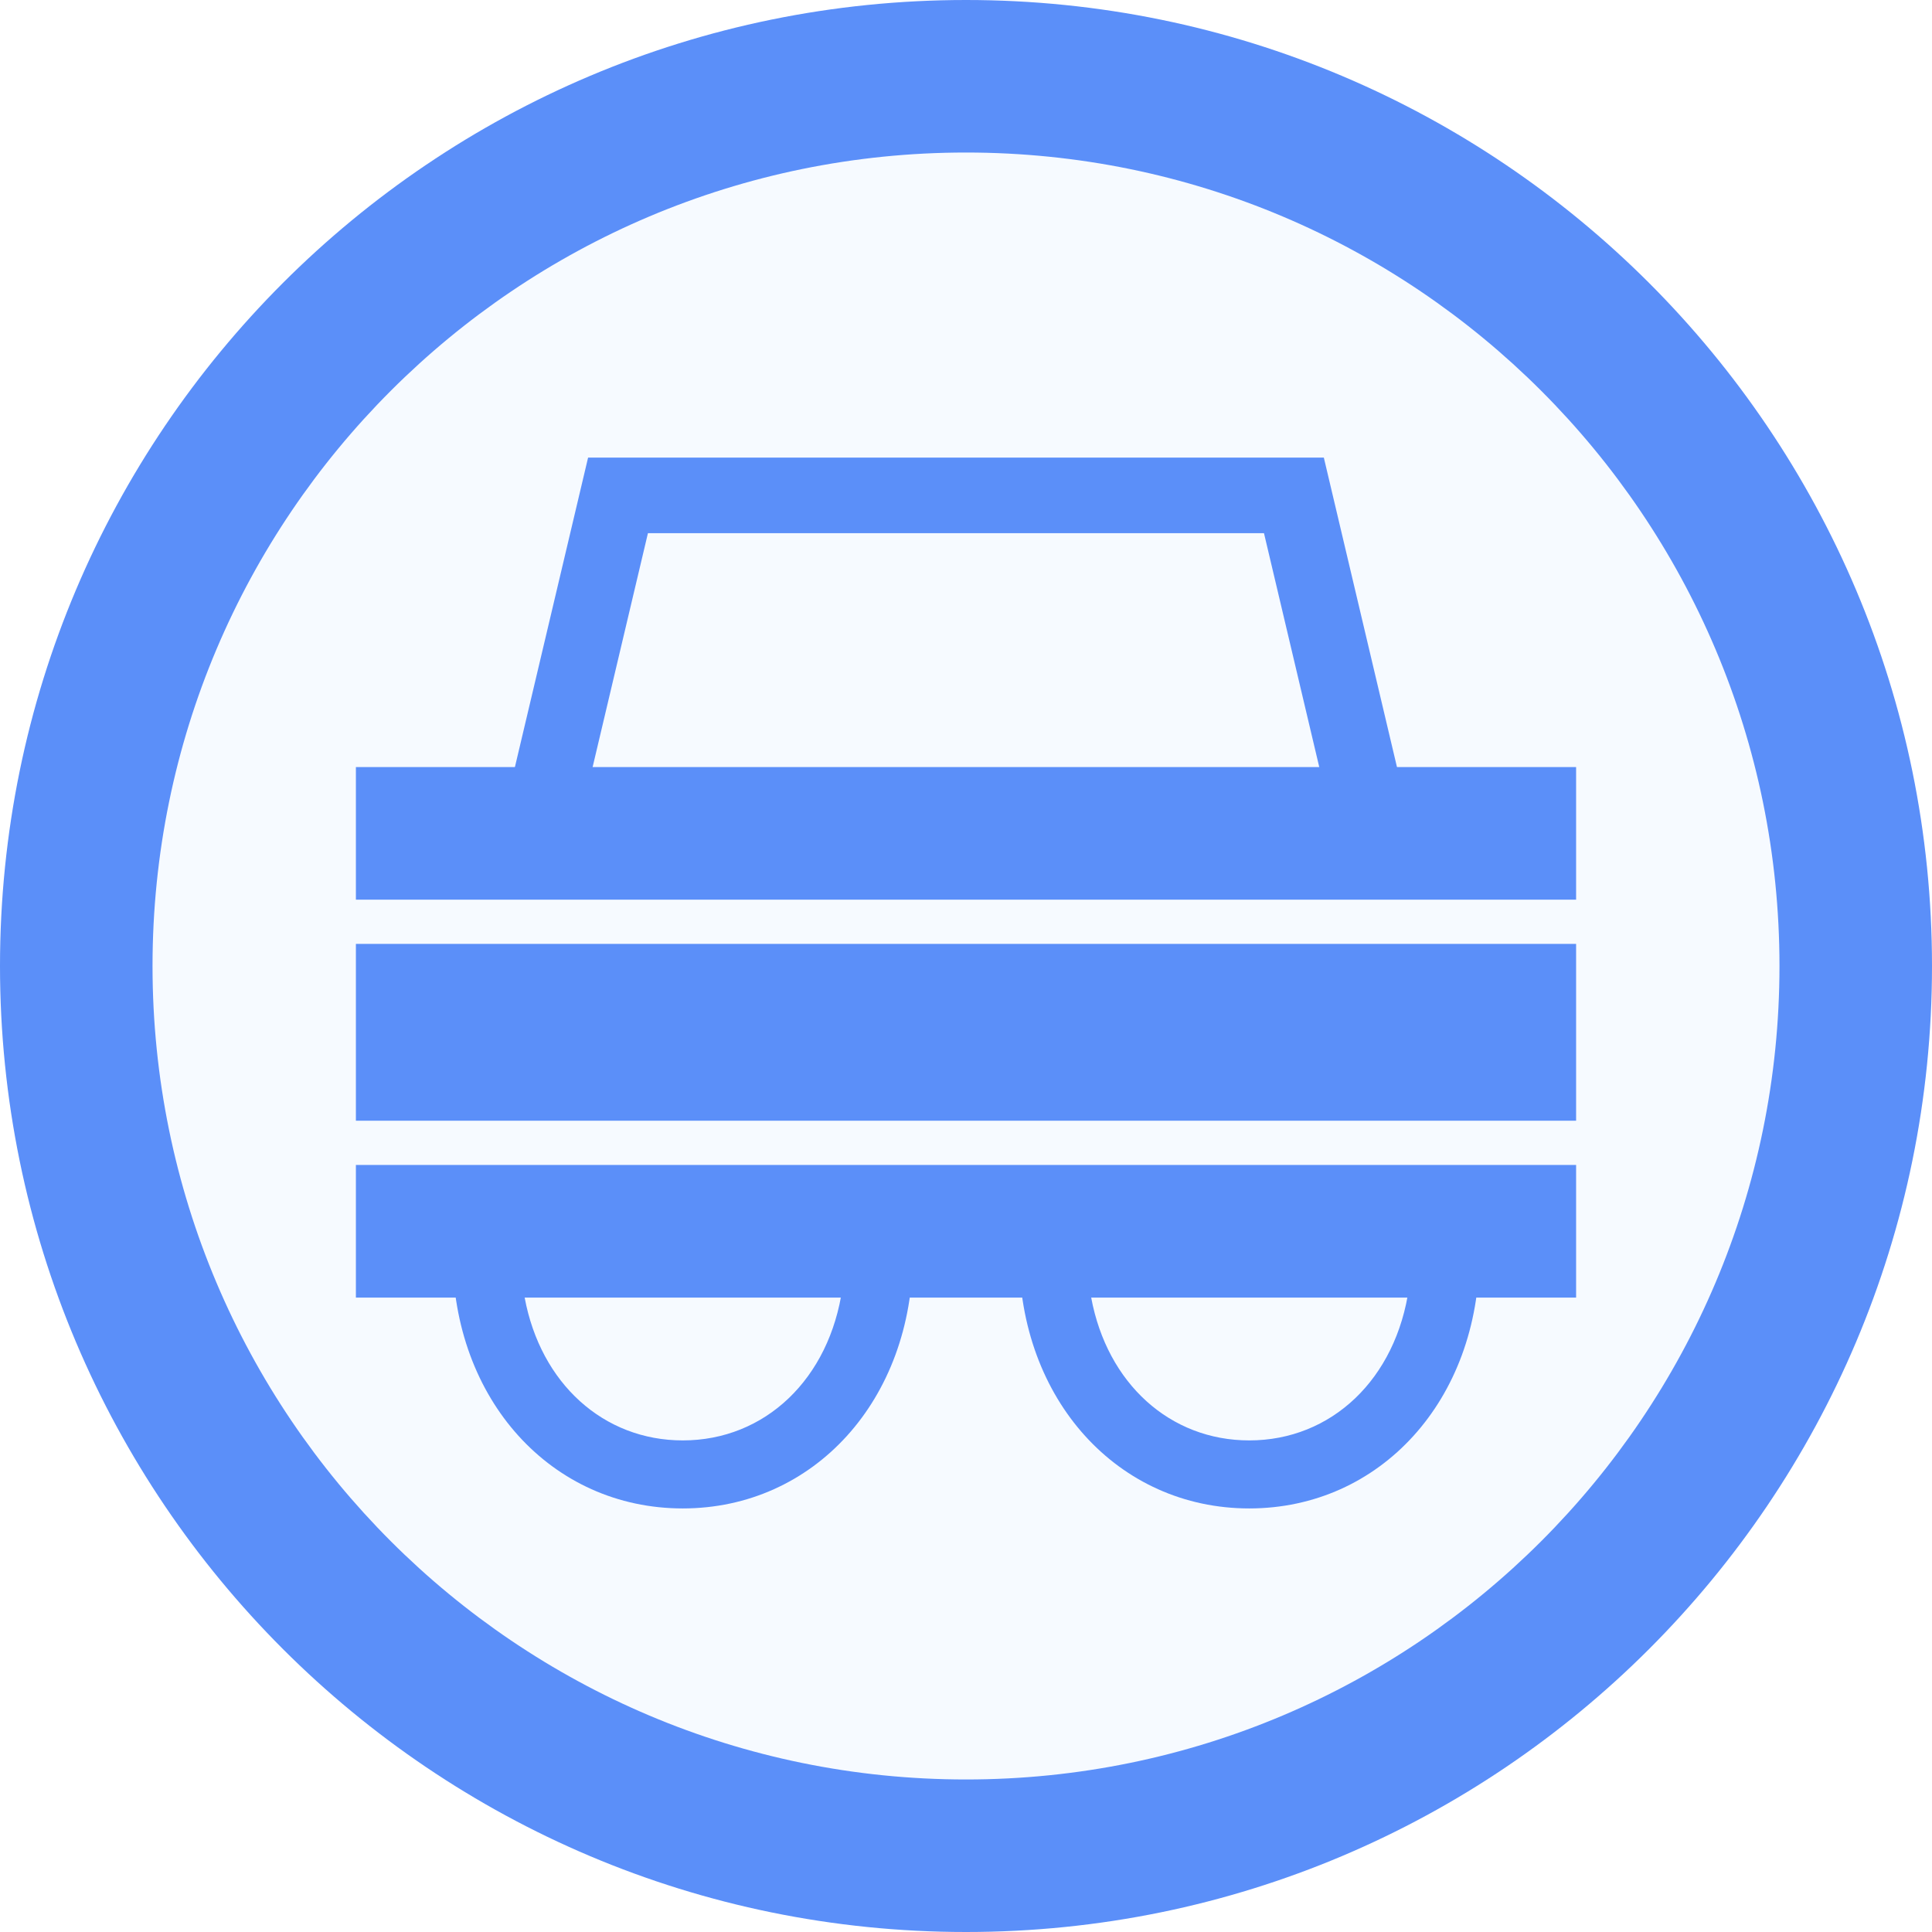
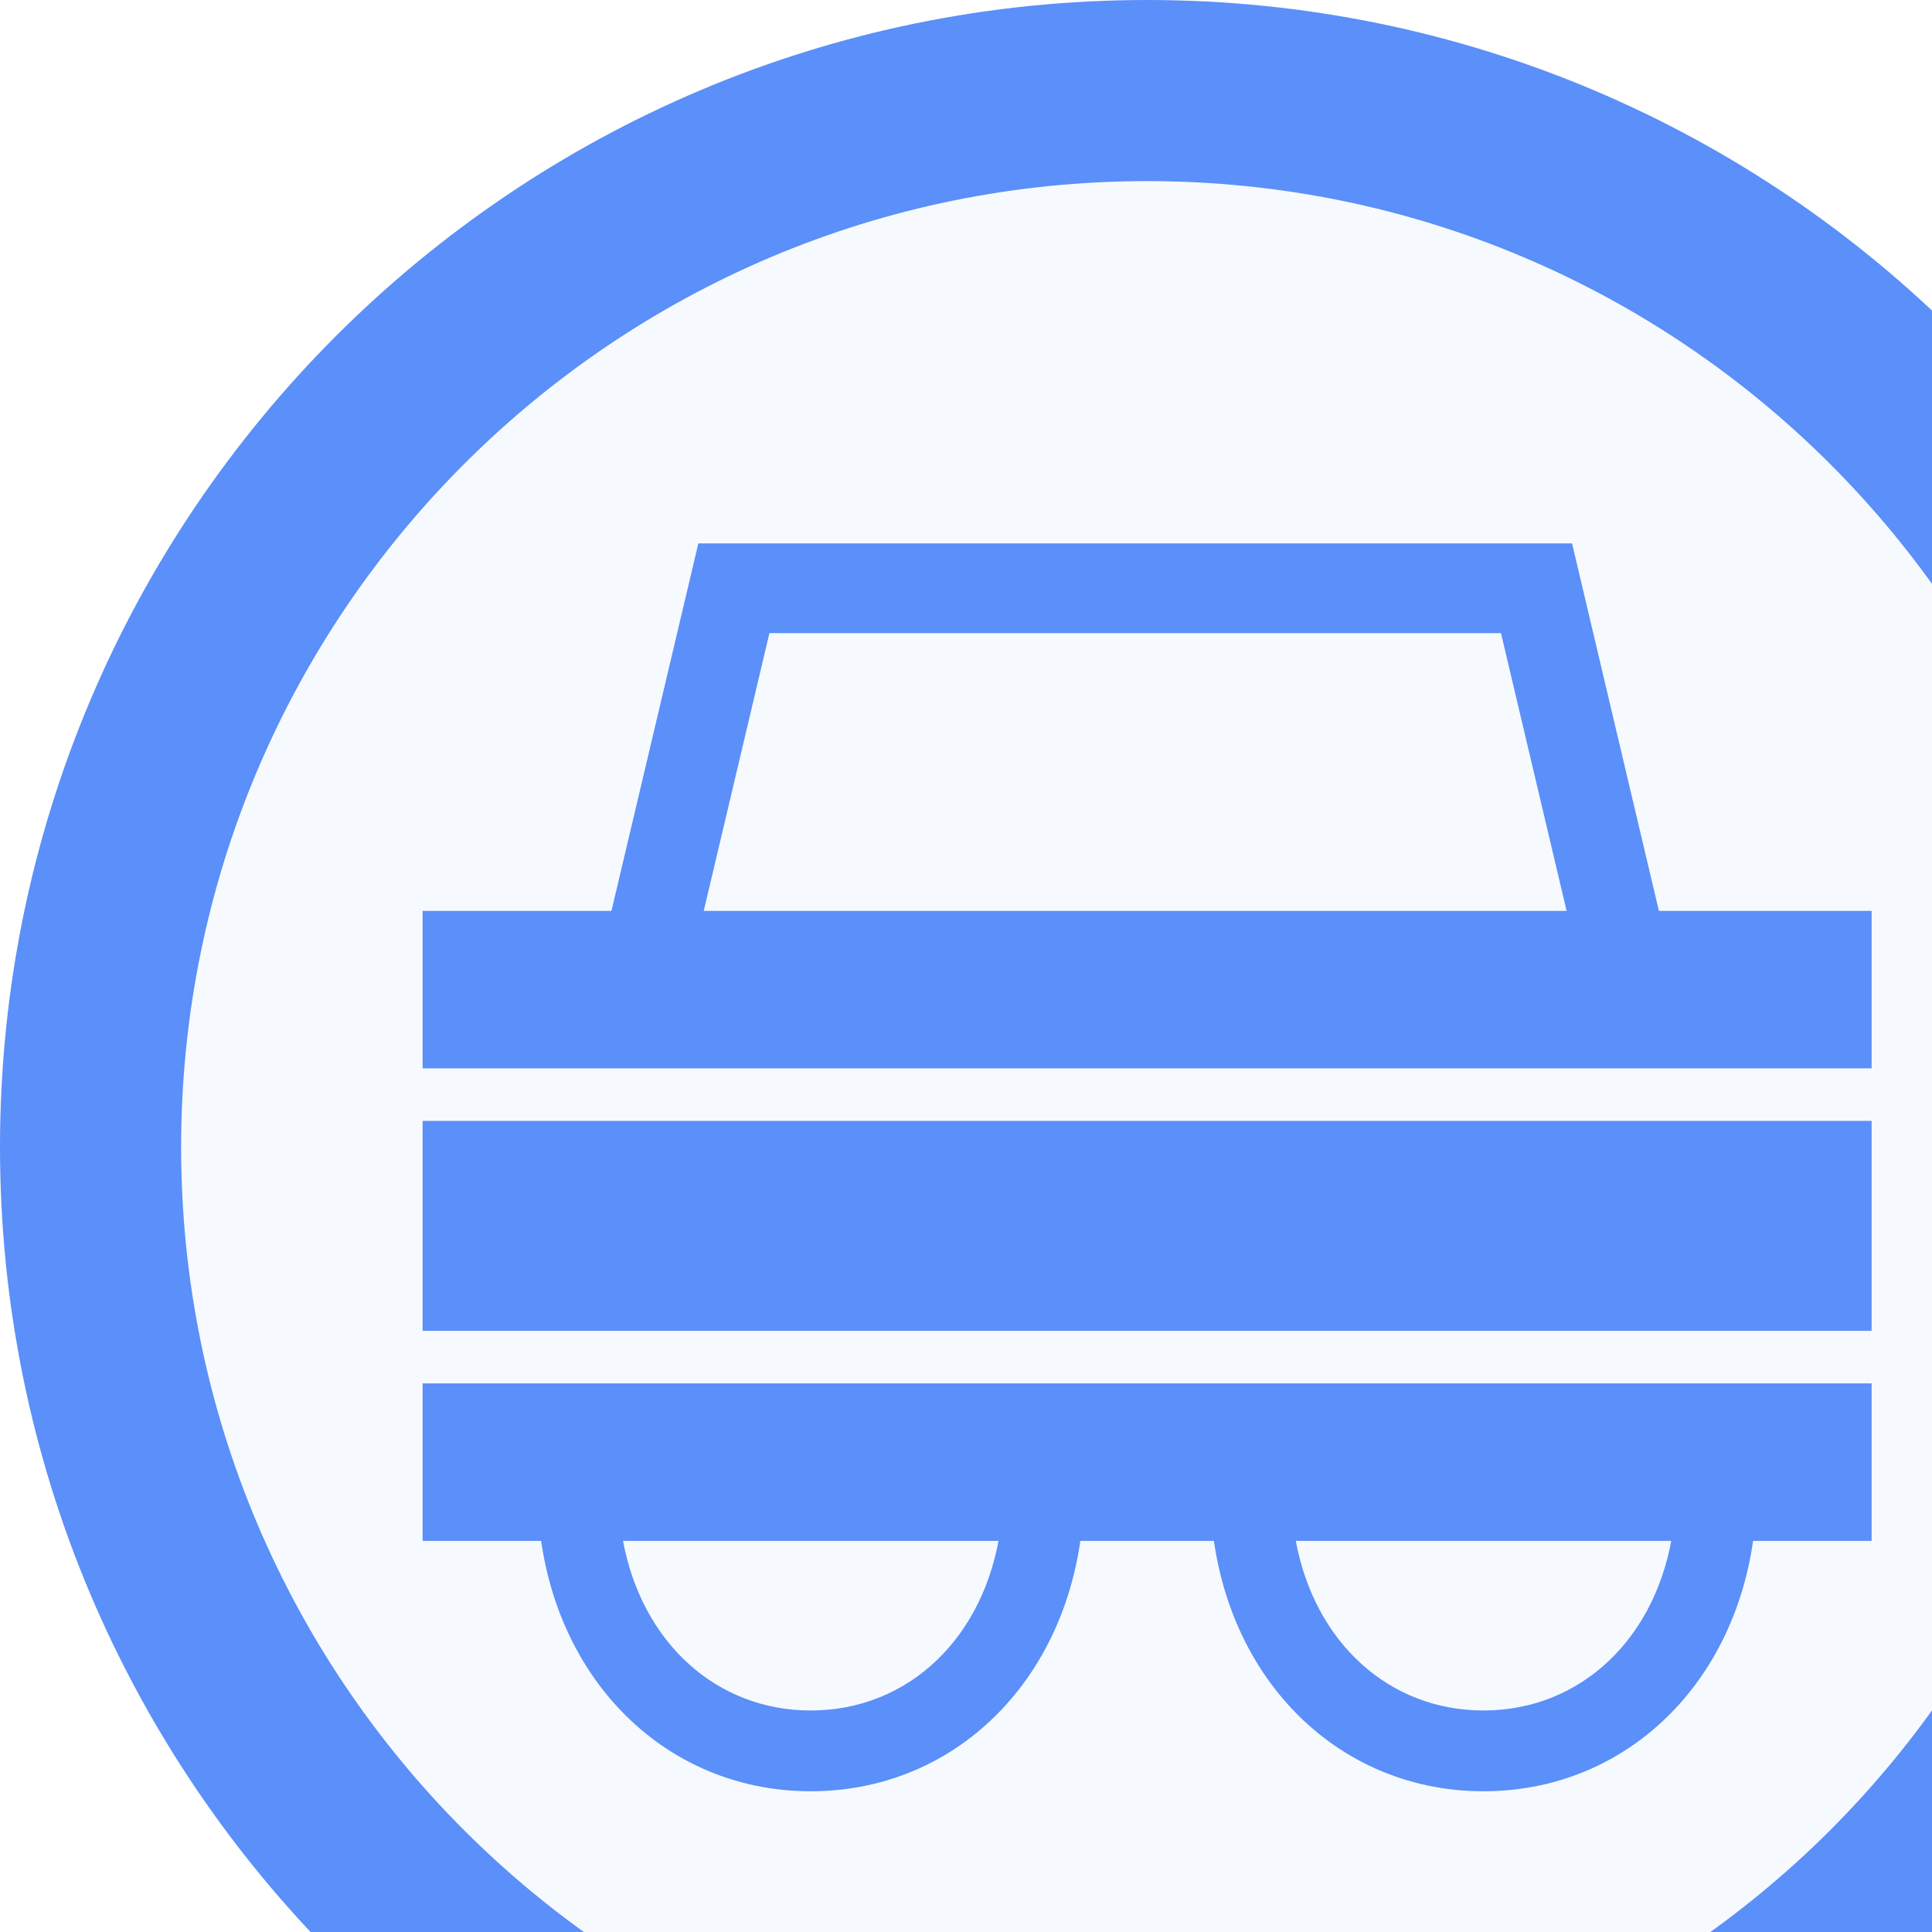
- <svg xmlns="http://www.w3.org/2000/svg" width="38px" height="38px" viewBox="0 0 38 38" version="1.1">
+ <svg xmlns="http://www.w3.org/2000/svg" width="32px" height="32px" viewBox="0 0 32 32" version="1.1">
  <g id="car" stroke="none" stroke-width="1" fill="none" fill-rule="evenodd">
    <g id="Group-2-Copy-13">
      <circle id="Oval" fill="#5B8FF9" cx="19" cy="19" r="19" />
      <circle id="Oval-Copy" fill="#F6FAFF" cx="19" cy="19" r="16" />
      <g id="Group-3-Copy" transform="translate(7, 9)" fill="#5B8FF9">
        <path d="M1.902,15.652 L1.902,14.983 L10.955,14.983 L10.955,15.652 C10.955,18.538 9.004,20.669 6.429,20.669 C3.853,20.669 1.902,18.538 1.902,15.652 Z M3.319,16.52 C3.634,18.215 4.873,19.331 6.429,19.331 C8.044,19.331 9.318,18.127 9.571,16.322 L3.286,16.322 L3.319,16.52 Z" id="Combined-Shape" fill-rule="nonzero" />
        <path d="M13.045,15.652 L13.045,14.983 L22.098,14.983 L22.098,15.652 C22.098,18.538 20.147,20.669 17.571,20.669 C14.996,20.669 13.045,18.538 13.045,15.652 Z M14.462,16.52 C14.777,18.215 16.015,19.331 17.571,19.331 C19.187,19.331 20.461,18.127 20.714,16.322 L14.429,16.322 L14.462,16.52 Z" id="Combined-Shape-Copy-2" fill-rule="nonzero" />
        <g id="Group-4" transform="translate(0, 5.252174)">
          <path d="M24,8.661 L24,11.27 L0,11.27 L0,8.661 L24,8.661 Z M24,0.835 L24,3.443 L0,3.443 L0,0.835 L24,0.835 Z M0,4.313 L24,4.313 L24,7.791 L0,7.791 L0,4.313 Z" id="Combined-Shape" />
        </g>
        <path d="M4.567,0 L19.038,0 L20.967,8.162 L2.637,8.162 L4.567,0 Z M5.744,1.487 L4.517,6.675 L19.087,6.675 L17.861,1.487 L5.744,1.487 Z" id="Rectangle" fill-rule="nonzero" />
      </g>
    </g>
  </g>
</svg>
